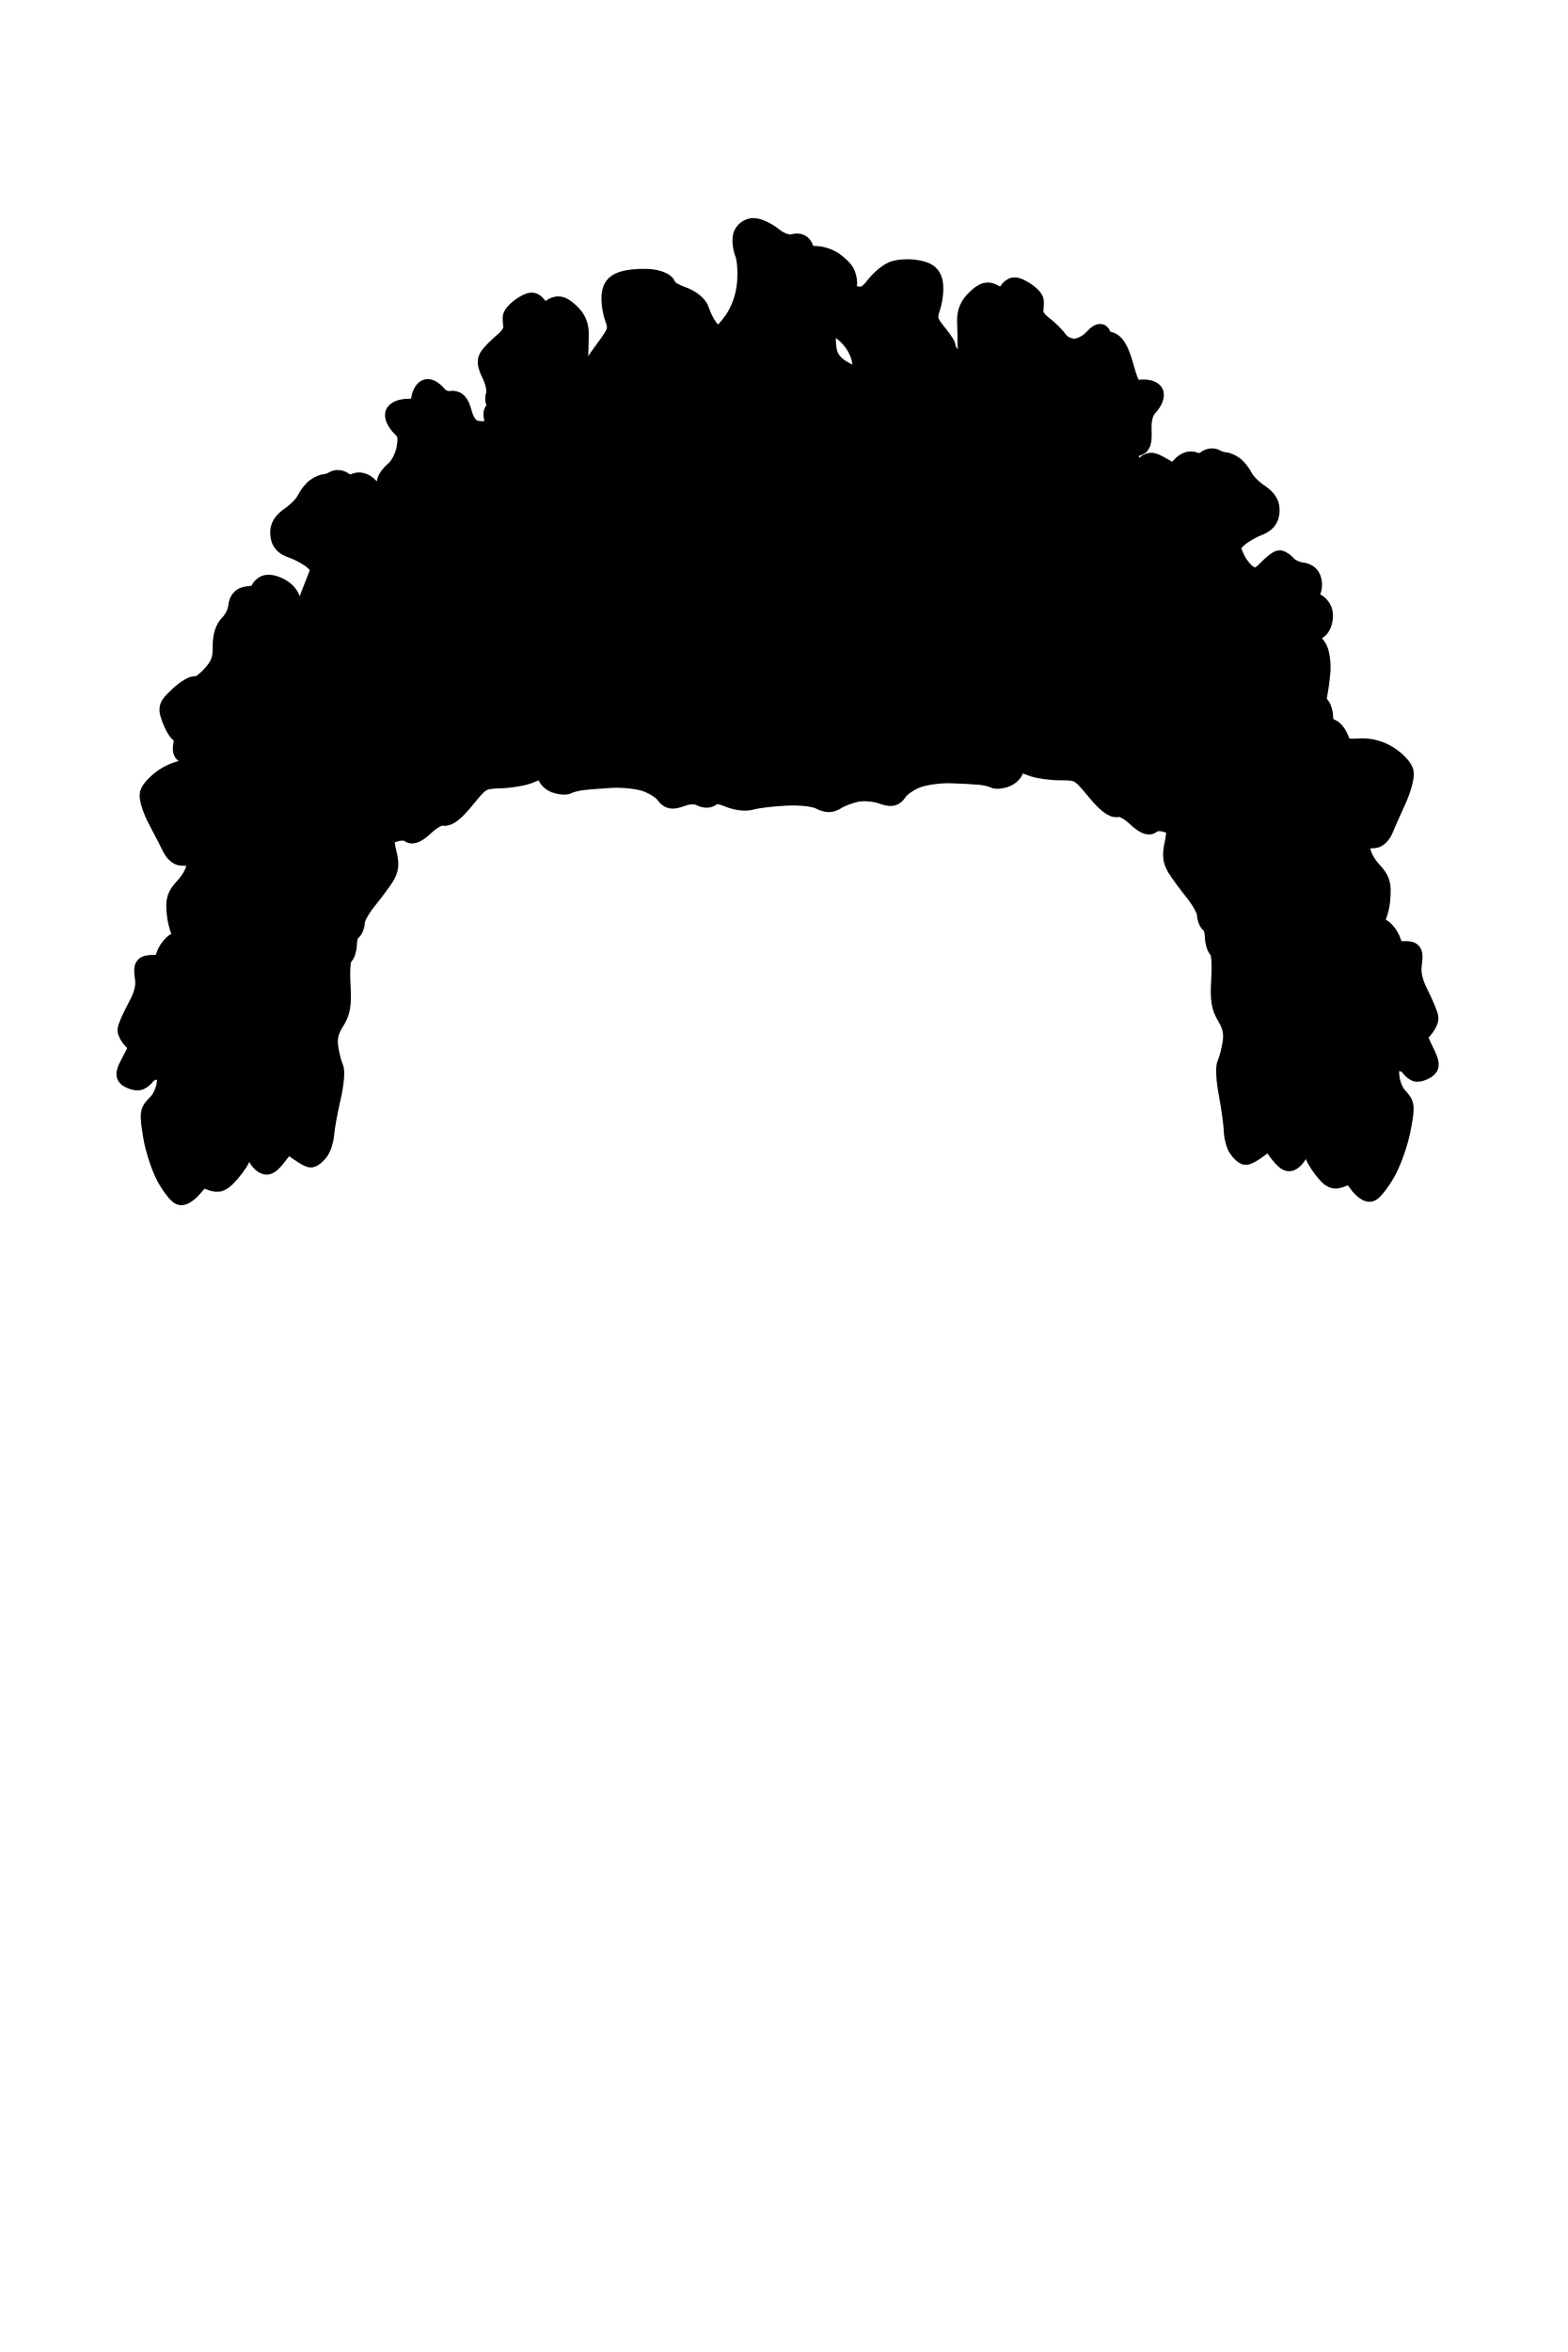
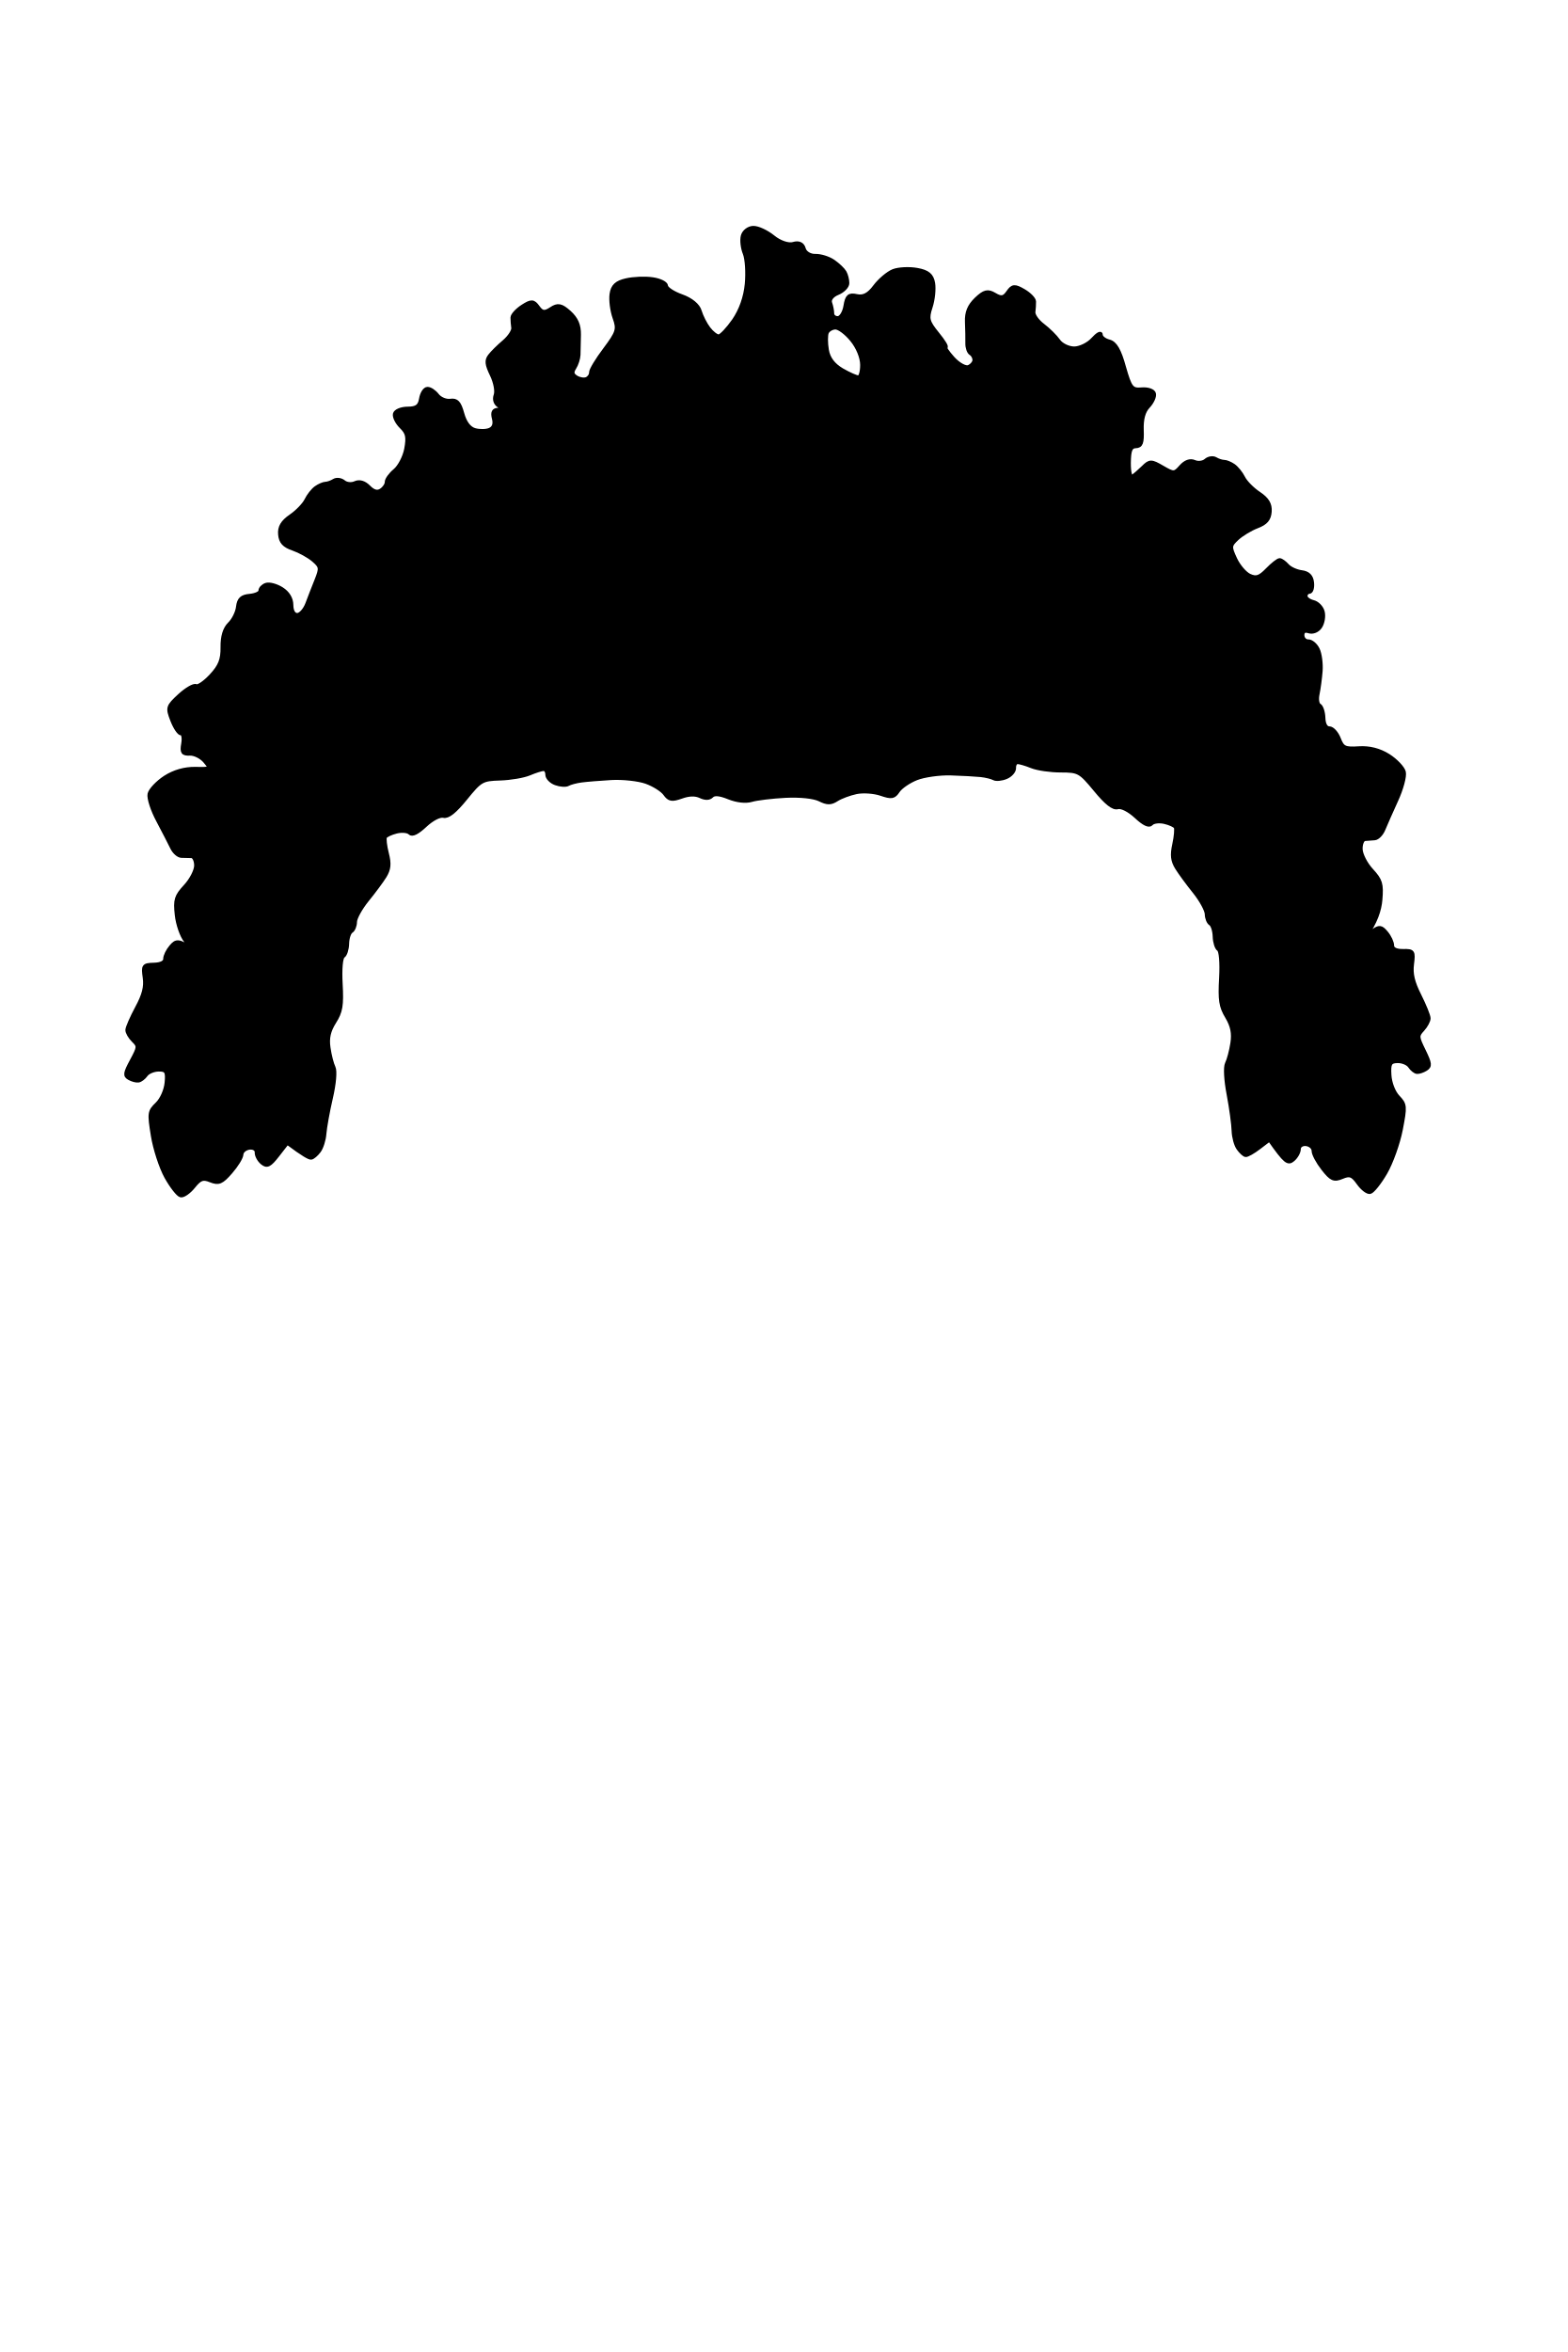
<svg xmlns="http://www.w3.org/2000/svg" viewBox="0 0 400 600" width="400" height="600">
-   <path id="curly-01" fill-rule="nonzero" d="M192.18 58.13C193.35 58.08 195.64 59.16 197.27 60.48C198.92 61.84 201.18 62.6 202.4 62.23C203.8 61.8 204.77 62.25 205.09 63.46C205.36 64.51 206.68 65.31 208.01 65.27C209.35 65.23 211.42 65.87 212.63 66.71C213.82 67.54 215.12 68.77 215.5 69.44C215.89 70.12 216.21 71.36 216.21 72.22C216.21 73.07 215.1 74.21 213.75 74.76C212.3 75.35 211.51 76.38 211.82 77.27C212.11 78.1 212.35 79.32 212.35 79.99C212.35 80.65 213 81.17 213.79 81.15C214.57 81.12 215.44 79.74 215.71 78.06C216.12 75.54 216.64 75.09 218.61 75.53C220.32 75.9 221.67 75.2 223.23 73.11C224.46 71.47 226.57 69.69 227.91 69.15C229.26 68.62 232.01 68.48 234.01 68.85C236.71 69.33 237.76 70.2 238.1 72.26C238.35 73.77 238.06 76.5 237.45 78.34C236.48 81.28 236.68 82.07 239.17 85.14C240.72 87.03 241.66 88.56 241.26 88.56C240.87 88.55 241.71 89.83 243.13 91.41C244.55 92.97 246.37 93.97 247.16 93.62C247.95 93.28 248.62 92.49 248.63 91.86C248.64 91.22 248.23 90.46 247.71 90.15C247.19 89.84 246.78 88.68 246.81 87.56C246.83 86.44 246.79 84 246.71 82.14C246.61 79.7 247.29 78.05 249.09 76.31C251.15 74.35 252.04 74.13 253.77 75.17C255.46 76.18 256.18 76.06 257.22 74.55C258.35 72.91 258.91 72.87 261.19 74.2C262.64 75.05 263.84 76.27 263.85 76.92C263.87 77.57 263.79 78.77 263.69 79.58C263.58 80.39 264.67 81.94 266.09 83.01C267.51 84.09 269.3 85.85 270.05 86.93C270.8 88.02 272.63 88.89 274.1 88.89C275.57 88.88 277.71 87.84 278.85 86.57C280 85.3 280.91 84.77 280.88 85.4C280.84 86.03 281.79 86.8 282.99 87.11C284.55 87.51 285.62 89.36 286.8 93.67C288.34 99.03 288.75 99.55 291.32 99.33C292.89 99.2 294.3 99.7 294.45 100.45C294.62 101.2 293.94 102.64 292.97 103.67C291.77 104.93 291.24 106.87 291.33 109.67C291.45 112.98 291.15 113.79 289.79 113.84C288.46 113.88 288.08 114.81 288.04 118.07C288.02 120.53 288.41 121.97 288.98 121.6C289.51 121.26 290.74 120.19 291.73 119.22C293.37 117.59 293.76 117.6 296.56 119.23C299.48 120.92 299.68 120.92 301.33 119.06C302.46 117.79 303.66 117.36 304.76 117.84C305.68 118.25 307 118.09 307.69 117.48C308.38 116.87 309.48 116.71 310.14 117.1C310.81 117.5 311.79 117.82 312.33 117.81C312.87 117.81 313.96 118.26 314.75 118.81C315.54 119.36 316.66 120.74 317.22 121.87C317.78 123.01 319.58 124.83 321.21 125.91C323.34 127.33 324.12 128.63 323.98 130.51C323.84 132.44 323 133.43 320.74 134.29C319.07 134.93 316.79 136.31 315.66 137.36C313.74 139.17 313.71 139.44 315.16 142.59C316.01 144.42 317.67 146.35 318.83 146.87C320.53 147.64 321.43 147.35 323.36 145.36C324.68 144 326.1 142.89 326.5 142.89C326.89 142.89 327.77 143.52 328.45 144.28C329.12 145.04 330.77 145.79 332.1 145.96C333.76 146.17 334.61 147 334.78 148.61C334.93 149.9 334.6 150.97 334.07 150.99C333.54 151.01 333.11 151.5 333.12 152.08C333.12 152.65 334 153.32 335.07 153.58C336.13 153.83 337.24 154.97 337.51 156.12C337.79 157.27 337.49 158.97 336.84 159.91C336.18 160.89 334.95 161.37 333.98 161.06C332.87 160.69 332.3 161.05 332.32 162.08C332.34 162.94 333.01 163.63 333.8 163.61C334.58 163.59 335.68 164.5 336.23 165.65C336.79 166.79 337.11 169.28 336.97 171.18C336.82 173.08 336.47 175.71 336.19 177.04C335.9 178.36 336.1 179.66 336.63 179.95C337.16 180.24 337.63 181.67 337.68 183.14C337.73 184.8 338.3 185.8 339.18 185.79C339.95 185.79 341.05 186.99 341.62 188.46C342.52 190.82 343.14 191.12 346.7 190.88C349.36 190.7 351.96 191.35 354.24 192.79C356.15 194 357.93 195.88 358.2 196.94C358.47 198.01 357.6 201.25 356.27 204.13C354.96 207 353.49 210.34 352.99 211.55C352.5 212.76 351.49 213.79 350.76 213.85C350.01 213.91 348.9 213.99 348.26 214.04C347.63 214.09 347.14 215.25 347.18 216.62C347.21 217.99 348.45 220.41 349.93 222.01C352.29 224.58 352.56 225.48 352.22 229.54C352.01 232.08 351.04 235.25 348.32 239.01L350.26 237.59C351.91 236.36 352.4 236.41 353.7 237.97C354.54 238.97 355.22 240.43 355.21 241.22C355.21 242.12 356.23 242.62 357.97 242.59C360.57 242.54 360.69 242.72 360.29 245.95C359.97 248.45 360.48 250.6 362.18 253.96C363.45 256.49 364.51 259.11 364.52 259.76C364.53 260.41 363.84 261.69 363 262.62C361.53 264.22 361.55 264.48 363.3 268.06C364.89 271.35 364.96 271.97 363.8 272.71C363.07 273.17 362.05 273.51 361.56 273.46C361.06 273.42 360.24 272.76 359.74 272.01C359.24 271.25 357.81 270.66 356.57 270.69C354.65 270.74 354.34 271.31 354.53 274.28C354.65 276.32 355.58 278.68 356.69 279.84C358.54 281.79 358.58 282.18 357.42 288.2C356.74 291.68 354.97 296.62 353.49 299.17C352 301.73 350.23 303.94 349.58 304.08C348.93 304.23 347.59 303.2 346.6 301.8C345.1 299.69 344.4 299.43 342.42 300.27C340.37 301.13 339.68 300.82 337.59 298.14C336.25 296.44 335.15 294.39 335.16 293.58C335.17 292.77 334.33 292.01 333.3 291.87C332.27 291.74 331.42 292.28 331.41 293.09C331.41 293.9 330.73 295.12 329.9 295.82C328.65 296.88 328.01 296.54 323.91 290.7L321.23 292.74C319.75 293.87 318.22 294.73 317.83 294.66C317.44 294.61 316.6 293.84 315.98 292.96C315.34 292.09 314.8 290.09 314.75 288.49C314.71 286.91 314.15 282.72 313.49 279.22C312.78 275.54 312.6 272.24 313.06 271.31C313.51 270.43 314.13 268.11 314.43 266.14C314.83 263.58 314.45 261.71 313.08 259.4C311.49 256.77 311.24 255.1 311.56 249.48C311.77 245.51 311.51 242.52 310.95 242.17C310.42 241.83 309.96 240.37 309.92 238.9C309.88 237.43 309.41 235.97 308.89 235.64C308.36 235.32 307.92 234.23 307.9 233.21C307.89 232.19 306.5 229.64 304.82 227.54C303.14 225.45 301.1 222.69 300.29 221.37C299.17 219.54 299.01 218.16 299.61 215.4C300.04 213.42 300.21 211.45 299.99 211.02C299.78 210.59 298.47 209.99 297.09 209.68C295.7 209.37 294.19 209.58 293.74 210.14C293.19 210.79 291.85 210.15 289.87 208.29C288.09 206.64 286.14 205.66 285.19 205.93C284.06 206.26 282.28 204.85 279.5 201.47C275.63 196.79 275.23 196.57 270.69 196.56C268.07 196.57 264.72 196.08 263.26 195.49C261.79 194.89 260.15 194.42 259.63 194.42C259.11 194.42 258.71 195.09 258.75 195.9C258.79 196.71 257.87 197.77 256.71 198.25C255.55 198.73 254.16 198.86 253.62 198.56C253.08 198.25 251.56 197.87 250.24 197.73C248.92 197.59 245.47 197.4 242.57 197.31C239.66 197.23 235.73 197.79 233.82 198.55C231.9 199.31 229.79 200.76 229.13 201.76C228.08 203.35 227.5 203.45 224.76 202.51C223.02 201.92 220.2 201.72 218.49 202.08C216.78 202.44 214.52 203.28 213.48 203.95C211.96 204.92 211.1 204.92 209.14 203.95C207.69 203.22 204.14 202.85 200.43 203.03C196.99 203.21 193.08 203.68 191.75 204.08C190.27 204.52 188.03 204.27 185.95 203.43C183.66 202.5 182.25 202.37 181.6 203.03C180.96 203.69 179.98 203.72 178.7 203.11C177.41 202.51 175.79 202.55 173.86 203.25C171.42 204.11 170.76 204 169.69 202.51C169 201.53 166.83 200.16 164.87 199.46C162.92 198.77 158.94 198.33 156.02 198.49C153.1 198.66 149.63 198.94 148.3 199.12C146.98 199.3 145.45 199.71 144.91 200.03C144.38 200.34 142.97 200.26 141.78 199.82C140.59 199.39 139.63 198.38 139.64 197.59C139.65 196.8 139.23 196.16 138.7 196.18C138.17 196.19 136.53 196.71 135.07 197.33C133.6 197.95 130.23 198.53 127.58 198.61C122.98 198.76 122.58 198.99 118.8 203.64C116.08 207 114.31 208.42 113.16 208.14C112.18 207.9 110.23 208.92 108.47 210.56C106.49 212.42 105.15 213.08 104.58 212.47C104.1 211.95 102.55 211.8 101.15 212.14C99.75 212.49 98.43 213.11 98.23 213.53C98.02 213.95 98.24 215.84 98.72 217.73C99.4 220.38 99.26 221.72 98.16 223.52C97.36 224.81 95.33 227.54 93.65 229.6C91.97 231.68 90.59 234.19 90.59 235.17C90.58 236.15 90.15 237.22 89.61 237.55C89.08 237.88 88.61 239.31 88.58 240.72C88.55 242.15 88.09 243.58 87.55 243.91C86.98 244.28 86.72 247.17 86.93 251.01C87.23 256.46 86.96 258.09 85.31 260.69C83.88 262.97 83.46 264.79 83.83 267.29C84.1 269.2 84.68 271.46 85.11 272.31C85.56 273.21 85.28 276.45 84.44 280.07C83.64 283.52 82.9 287.65 82.78 289.21C82.67 290.79 82.04 292.77 81.39 293.63C80.74 294.5 79.84 295.27 79.4 295.33C78.96 295.41 77.4 294.57 73.3 291.5L70.84 294.66C68.79 297.3 68.11 297.64 66.89 296.61C66.08 295.93 65.44 294.74 65.49 293.95C65.52 293.16 64.68 292.64 63.62 292.78C62.55 292.93 61.65 293.69 61.61 294.48C61.58 295.28 60.33 297.3 58.85 298.99C56.54 301.64 55.8 301.95 53.75 301.14C51.77 300.34 51.04 300.6 49.35 302.69C48.24 304.07 46.78 305.09 46.12 304.95C45.46 304.82 43.79 302.69 42.42 300.23C41.06 297.77 39.52 293.03 38.99 289.69C38.06 283.93 38.11 283.55 40.09 281.63C41.28 280.48 42.31 278.18 42.5 276.22C42.78 273.36 42.47 272.83 40.5 272.85C39.22 272.86 37.75 273.47 37.24 274.19C36.73 274.92 35.87 275.57 35.33 275.65C34.79 275.74 33.73 275.46 32.99 275.04C31.81 274.39 31.9 273.79 33.62 270.59C35.49 267.1 35.51 266.86 34.02 265.4C33.16 264.55 32.47 263.36 32.49 262.74C32.51 262.13 33.62 259.59 34.95 257.11C36.72 253.84 37.25 251.77 36.92 249.41C36.49 246.35 36.61 246.17 39.3 246.09C41.1 246.04 42.14 245.51 42.14 244.65C42.12 243.9 42.81 242.48 43.67 241.49C45 239.94 45.5 239.86 49.22 242.23L47.39 240C46.38 238.76 45.35 235.79 45.09 233.38C44.67 229.53 44.94 228.66 47.32 226.08C48.8 224.49 50.03 222.12 50.04 220.81C50.04 219.5 49.51 218.42 48.86 218.4C48.21 218.38 47.05 218.36 46.29 218.34C45.53 218.32 44.46 217.39 43.92 216.26C43.38 215.13 41.77 212.02 40.35 209.33C38.9 206.64 37.91 203.58 38.15 202.54C38.4 201.5 40.19 199.61 42.13 198.34C44.45 196.85 47.12 196.09 49.83 196.13C53.93 196.21 53.96 196.17 52.31 194.19C51.38 193.08 49.64 192.21 48.45 192.26C46.64 192.34 46.35 191.91 46.74 189.72C46.99 188.27 46.77 187.1 46.23 187.11C45.7 187.13 44.68 185.63 43.96 183.77C42.7 180.53 42.77 180.27 45.83 177.44C47.59 175.83 49.47 174.74 50.01 175.02C50.55 175.31 52.3 174.1 53.9 172.37C56.16 169.94 56.81 168.32 56.77 165.12C56.73 162.38 57.34 160.38 58.56 159.18C59.59 158.19 60.57 156.23 60.72 154.81C60.96 152.85 61.68 152.17 63.74 151.99C65.23 151.85 66.44 151.29 66.44 150.72C66.43 150.15 67.08 149.47 67.89 149.19C68.71 148.91 70.49 149.39 71.85 150.24C73.43 151.23 74.34 152.7 74.35 154.34C74.37 155.93 74.93 156.88 75.84 156.88C76.66 156.88 77.79 155.62 78.38 154.09C78.95 152.55 80.03 149.8 80.76 147.98C81.97 144.92 81.92 144.53 79.98 142.86C78.82 141.86 76.48 140.57 74.79 139.98C72.49 139.2 71.62 138.25 71.46 136.33C71.29 134.47 72.07 133.15 74.19 131.69C75.83 130.57 77.62 128.71 78.17 127.57C78.72 126.43 79.82 125.03 80.62 124.46C81.42 123.89 82.51 123.42 83.05 123.4C83.59 123.4 84.57 123.05 85.23 122.64C85.89 122.23 86.99 122.37 87.69 122.95C88.39 123.54 89.71 123.67 90.63 123.23C91.72 122.74 92.95 123.1 94.08 124.25C95.29 125.47 96.29 125.74 97.27 125.08C98.06 124.56 98.68 123.62 98.67 122.99C98.65 122.35 99.6 121.03 100.78 120.05C101.97 119.06 103.26 116.58 103.64 114.53C104.2 111.44 103.97 110.42 102.4 108.88C101.33 107.84 100.59 106.37 100.75 105.62C100.9 104.87 102.37 104.25 104.01 104.24C106.31 104.23 107.1 103.65 107.42 101.75C107.65 100.37 108.38 99.22 109.04 99.2C109.71 99.15 110.83 99.9 111.55 100.83C112.26 101.76 113.77 102.39 114.91 102.23C116.52 101.99 117.19 102.71 117.96 105.5C118.59 107.8 119.69 109.28 121.11 109.7C122.31 110.05 124.04 110.03 124.94 109.65C126.02 109.19 126.39 108.2 126.02 106.77C125.61 105.2 125.92 104.57 127.12 104.53C128.53 104.5 128.57 104.34 127.31 103.52C126.38 102.91 126.07 101.88 126.47 100.77C126.82 99.76 126.4 97.52 125.49 95.63C124.19 92.93 124.08 91.96 124.98 90.79C125.6 89.97 127.24 88.35 128.63 87.18C130.01 86 131.06 84.41 130.95 83.62C130.84 82.85 130.74 81.68 130.75 81.03C130.76 80.38 131.92 79.11 133.34 78.19C135.56 76.76 136.11 76.77 137.24 78.36C138.28 79.82 138.99 79.9 140.64 78.8C142.33 77.67 143.21 77.85 145.27 79.7C147.06 81.33 147.77 82.96 147.73 85.39C147.7 87.25 147.65 89.54 147.62 90.51C147.58 91.47 147.11 92.95 146.56 93.81C145.82 94.97 145.93 95.58 147.04 96.27C147.85 96.77 149.03 96.96 149.68 96.68C150.32 96.41 150.83 95.66 150.8 95.03C150.77 94.4 152.37 91.76 154.35 89.14C157.64 84.74 157.85 84.01 156.8 81.06C156.16 79.27 155.81 76.55 156.03 75.03C156.32 72.98 157.31 72.05 159.77 71.5C161.61 71.07 164.64 70.95 166.51 71.23C168.39 71.5 169.93 72.27 169.96 72.95C169.98 73.63 171.78 74.8 173.94 75.57C176.32 76.41 178.13 77.91 178.54 79.36C178.93 80.68 179.93 82.68 180.8 83.81C181.65 84.94 182.82 85.83 183.4 85.81C183.98 85.78 185.7 83.97 187.24 81.77C189.03 79.17 190.21 75.85 190.53 72.47C190.81 69.54 190.58 66.01 190.02 64.63C189.46 63.25 189.23 61.24 189.53 60.16C189.83 59.07 191.01 58.16 192.18 58.13ZM210.99 89.28C211.34 91.43 212.61 93.1 214.81 94.4C216.62 95.44 218.53 96.29 219.05 96.27C219.57 96.25 219.99 94.81 219.97 93.06C219.96 91.16 218.91 88.57 217.35 86.68C215.92 84.91 214.01 83.5 213.12 83.55C212.22 83.59 211.26 84.17 210.97 84.84C210.69 85.5 210.69 87.51 210.99 89.28Z" fill="$[hairColor]" stroke="#000" stroke-width="5" />
+   <path id="curly-01" fill-rule="nonzero" d="M192.18 58.13C193.35 58.08 195.64 59.16 197.27 60.48C198.92 61.84 201.18 62.6 202.4 62.23C203.8 61.8 204.77 62.25 205.09 63.46C205.36 64.51 206.68 65.31 208.01 65.27C209.35 65.23 211.42 65.87 212.63 66.71C213.82 67.54 215.12 68.77 215.5 69.44C215.89 70.12 216.21 71.36 216.21 72.22C216.21 73.07 215.1 74.21 213.75 74.76C212.3 75.35 211.51 76.38 211.82 77.27C212.11 78.1 212.35 79.32 212.35 79.99C212.35 80.65 213 81.17 213.79 81.15C214.57 81.12 215.44 79.74 215.71 78.06C216.12 75.54 216.64 75.09 218.61 75.53C220.32 75.9 221.67 75.2 223.23 73.11C224.46 71.47 226.57 69.69 227.91 69.15C229.26 68.62 232.01 68.48 234.01 68.85C236.71 69.33 237.76 70.2 238.1 72.26C238.35 73.77 238.06 76.5 237.45 78.34C236.48 81.28 236.68 82.07 239.17 85.14C240.72 87.03 241.66 88.56 241.26 88.56C240.87 88.55 241.71 89.83 243.13 91.41C244.55 92.97 246.37 93.97 247.16 93.62C247.95 93.28 248.62 92.49 248.63 91.86C248.64 91.22 248.23 90.46 247.71 90.15C247.19 89.84 246.78 88.68 246.81 87.56C246.83 86.44 246.79 84 246.71 82.14C246.61 79.7 247.29 78.05 249.09 76.31C251.15 74.35 252.04 74.13 253.77 75.17C255.46 76.18 256.18 76.06 257.22 74.55C258.35 72.91 258.91 72.87 261.19 74.2C262.64 75.05 263.84 76.27 263.85 76.92C263.87 77.57 263.79 78.77 263.69 79.58C263.58 80.39 264.67 81.94 266.09 83.01C267.51 84.09 269.3 85.85 270.05 86.93C270.8 88.02 272.63 88.89 274.1 88.89C275.57 88.88 277.71 87.84 278.85 86.57C280 85.3 280.91 84.77 280.88 85.4C280.84 86.03 281.79 86.8 282.99 87.11C284.55 87.51 285.62 89.36 286.8 93.67C288.34 99.03 288.75 99.55 291.32 99.33C292.89 99.2 294.3 99.7 294.45 100.45C294.62 101.2 293.94 102.64 292.97 103.67C291.77 104.93 291.24 106.87 291.33 109.67C291.45 112.98 291.15 113.79 289.79 113.84C288.46 113.88 288.08 114.81 288.04 118.07C288.02 120.53 288.41 121.97 288.98 121.6C289.51 121.26 290.74 120.19 291.73 119.22C293.37 117.59 293.76 117.6 296.56 119.23C299.48 120.92 299.68 120.92 301.33 119.06C302.46 117.79 303.66 117.36 304.76 117.84C305.68 118.25 307 118.09 307.69 117.48C308.38 116.87 309.48 116.71 310.14 117.1C310.81 117.5 311.79 117.82 312.33 117.81C312.87 117.81 313.96 118.26 314.75 118.81C315.54 119.36 316.66 120.74 317.22 121.87C317.78 123.01 319.58 124.83 321.21 125.91C323.34 127.33 324.12 128.63 323.98 130.51C323.84 132.44 323 133.43 320.74 134.29C319.07 134.93 316.79 136.31 315.66 137.36C313.74 139.17 313.71 139.44 315.16 142.59C316.01 144.42 317.67 146.35 318.83 146.87C320.53 147.64 321.43 147.35 323.36 145.36C324.68 144 326.1 142.89 326.5 142.89C326.89 142.89 327.77 143.52 328.45 144.28C329.12 145.04 330.77 145.79 332.1 145.96C333.76 146.17 334.61 147 334.78 148.61C334.93 149.9 334.6 150.97 334.07 150.99C333.54 151.01 333.11 151.5 333.12 152.08C333.12 152.65 334 153.32 335.07 153.58C336.13 153.83 337.24 154.97 337.51 156.12C337.79 157.27 337.49 158.97 336.84 159.91C336.18 160.89 334.95 161.37 333.98 161.06C332.87 160.69 332.3 161.05 332.32 162.08C332.34 162.94 333.01 163.63 333.8 163.61C334.58 163.59 335.68 164.5 336.23 165.65C336.79 166.79 337.11 169.28 336.97 171.18C336.82 173.08 336.47 175.71 336.19 177.04C335.9 178.36 336.1 179.66 336.63 179.95C337.16 180.24 337.63 181.67 337.68 183.14C337.73 184.8 338.3 185.8 339.18 185.79C339.95 185.79 341.05 186.99 341.62 188.46C342.52 190.82 343.14 191.12 346.7 190.88C349.36 190.7 351.96 191.35 354.24 192.79C356.15 194 357.93 195.88 358.2 196.94C358.47 198.01 357.6 201.25 356.27 204.13C354.96 207 353.49 210.34 352.99 211.55C352.5 212.76 351.49 213.79 350.76 213.85C350.01 213.91 348.9 213.99 348.26 214.04C347.63 214.09 347.14 215.25 347.18 216.62C347.21 217.99 348.45 220.41 349.93 222.01C352.29 224.58 352.56 225.48 352.22 229.54C352.01 232.08 351.04 235.25 348.32 239.01L350.26 237.59C351.91 236.36 352.4 236.41 353.7 237.97C354.54 238.97 355.22 240.43 355.21 241.22C355.21 242.12 356.23 242.62 357.97 242.59C360.57 242.54 360.69 242.72 360.29 245.95C359.97 248.45 360.48 250.6 362.18 253.96C363.45 256.49 364.51 259.11 364.52 259.76C364.53 260.41 363.84 261.69 363 262.62C361.53 264.22 361.55 264.48 363.3 268.06C364.89 271.35 364.96 271.97 363.8 272.71C363.07 273.17 362.05 273.51 361.56 273.46C361.06 273.42 360.24 272.76 359.74 272.01C359.24 271.25 357.81 270.66 356.57 270.69C354.65 270.74 354.34 271.31 354.53 274.28C354.65 276.32 355.58 278.68 356.69 279.84C358.54 281.79 358.58 282.18 357.42 288.2C356.74 291.68 354.97 296.62 353.49 299.17C352 301.73 350.23 303.94 349.58 304.08C348.93 304.23 347.59 303.2 346.6 301.8C345.1 299.69 344.4 299.43 342.42 300.27C340.37 301.13 339.68 300.82 337.59 298.14C336.25 296.44 335.15 294.39 335.16 293.58C335.17 292.77 334.33 292.01 333.3 291.87C332.27 291.74 331.42 292.28 331.41 293.09C331.41 293.9 330.73 295.12 329.9 295.82C328.65 296.88 328.01 296.54 323.91 290.7L321.23 292.74C319.75 293.87 318.22 294.73 317.83 294.66C317.44 294.61 316.6 293.84 315.98 292.96C315.34 292.09 314.8 290.09 314.75 288.49C314.71 286.91 314.15 282.72 313.49 279.22C312.78 275.54 312.6 272.24 313.06 271.31C313.51 270.43 314.13 268.11 314.43 266.14C314.83 263.58 314.45 261.71 313.08 259.4C311.49 256.77 311.24 255.1 311.56 249.48C311.77 245.51 311.51 242.52 310.95 242.17C310.42 241.83 309.96 240.37 309.92 238.9C309.88 237.43 309.41 235.97 308.89 235.64C308.36 235.32 307.92 234.23 307.9 233.21C307.89 232.19 306.5 229.64 304.82 227.54C303.14 225.45 301.1 222.69 300.29 221.37C299.17 219.54 299.01 218.16 299.61 215.4C300.04 213.42 300.21 211.45 299.99 211.02C299.78 210.59 298.47 209.99 297.09 209.68C295.7 209.37 294.19 209.58 293.74 210.14C293.19 210.79 291.85 210.15 289.87 208.29C288.09 206.64 286.14 205.66 285.19 205.93C284.06 206.26 282.28 204.85 279.5 201.47C275.63 196.79 275.23 196.57 270.69 196.56C268.07 196.57 264.72 196.08 263.26 195.49C261.79 194.89 260.15 194.42 259.63 194.42C259.11 194.42 258.71 195.09 258.75 195.9C258.79 196.71 257.87 197.77 256.71 198.25C255.55 198.73 254.16 198.86 253.62 198.56C253.08 198.25 251.56 197.87 250.24 197.73C248.92 197.59 245.47 197.4 242.57 197.31C239.66 197.23 235.73 197.79 233.82 198.55C231.9 199.31 229.79 200.76 229.13 201.76C228.08 203.35 227.5 203.45 224.76 202.51C223.02 201.92 220.2 201.72 218.49 202.08C216.78 202.44 214.52 203.28 213.48 203.95C211.96 204.92 211.1 204.92 209.14 203.95C207.69 203.22 204.14 202.85 200.43 203.03C196.99 203.21 193.08 203.68 191.75 204.08C190.27 204.52 188.03 204.27 185.95 203.43C183.66 202.5 182.25 202.37 181.6 203.03C180.96 203.69 179.98 203.72 178.7 203.11C177.41 202.51 175.79 202.55 173.86 203.25C171.42 204.11 170.76 204 169.69 202.51C169 201.53 166.83 200.16 164.87 199.46C162.92 198.77 158.94 198.33 156.02 198.49C153.1 198.66 149.63 198.94 148.3 199.12C146.98 199.3 145.45 199.71 144.91 200.03C144.38 200.34 142.97 200.26 141.78 199.82C140.59 199.39 139.63 198.38 139.64 197.59C139.65 196.8 139.23 196.16 138.7 196.18C138.17 196.19 136.53 196.71 135.07 197.33C133.6 197.95 130.23 198.53 127.58 198.61C122.98 198.76 122.58 198.99 118.8 203.64C116.08 207 114.31 208.42 113.16 208.14C112.18 207.9 110.23 208.92 108.47 210.56C106.49 212.42 105.15 213.08 104.58 212.47C104.1 211.95 102.55 211.8 101.15 212.14C99.75 212.49 98.43 213.11 98.23 213.53C98.02 213.95 98.24 215.84 98.72 217.73C99.4 220.38 99.26 221.72 98.16 223.52C97.36 224.81 95.33 227.54 93.65 229.6C91.97 231.68 90.59 234.19 90.59 235.17C90.58 236.15 90.15 237.22 89.61 237.55C89.08 237.88 88.61 239.31 88.58 240.72C88.55 242.15 88.09 243.58 87.55 243.91C86.98 244.28 86.72 247.17 86.93 251.01C87.23 256.46 86.96 258.09 85.31 260.69C83.88 262.97 83.46 264.79 83.83 267.29C84.1 269.2 84.68 271.46 85.11 272.31C85.56 273.21 85.28 276.45 84.44 280.07C83.64 283.52 82.9 287.65 82.78 289.21C82.67 290.79 82.04 292.77 81.39 293.63C80.74 294.5 79.84 295.27 79.4 295.33C78.96 295.41 77.4 294.57 73.3 291.5L70.84 294.66C68.79 297.3 68.11 297.64 66.89 296.61C66.08 295.93 65.44 294.74 65.49 293.95C65.52 293.16 64.68 292.64 63.62 292.78C62.55 292.93 61.65 293.69 61.61 294.48C61.58 295.28 60.33 297.3 58.85 298.99C56.54 301.64 55.8 301.95 53.75 301.14C51.77 300.34 51.04 300.6 49.35 302.69C48.24 304.07 46.78 305.09 46.12 304.95C45.46 304.82 43.79 302.69 42.42 300.23C41.06 297.77 39.52 293.03 38.99 289.69C38.06 283.93 38.11 283.55 40.09 281.63C41.28 280.48 42.31 278.18 42.5 276.22C42.78 273.36 42.47 272.83 40.5 272.85C39.22 272.86 37.75 273.47 37.24 274.19C36.73 274.92 35.87 275.57 35.33 275.65C34.79 275.74 33.73 275.46 32.99 275.04C31.81 274.39 31.9 273.79 33.62 270.59C35.49 267.1 35.51 266.86 34.02 265.4C33.16 264.55 32.47 263.36 32.49 262.74C32.51 262.13 33.62 259.59 34.95 257.11C36.72 253.84 37.25 251.77 36.92 249.41C36.49 246.35 36.61 246.17 39.3 246.09C41.1 246.04 42.14 245.51 42.14 244.65C42.12 243.9 42.81 242.48 43.67 241.49C45 239.94 45.5 239.86 49.22 242.23L47.39 240C46.38 238.76 45.35 235.79 45.09 233.38C44.67 229.53 44.94 228.66 47.32 226.08C48.8 224.49 50.03 222.12 50.04 220.81C50.04 219.5 49.51 218.42 48.86 218.4C48.21 218.38 47.05 218.36 46.29 218.34C45.53 218.32 44.46 217.39 43.92 216.26C43.38 215.13 41.77 212.02 40.35 209.33C38.9 206.64 37.91 203.58 38.15 202.54C38.4 201.5 40.19 199.61 42.13 198.34C44.45 196.85 47.12 196.09 49.83 196.13C53.93 196.21 53.96 196.17 52.31 194.19C51.38 193.08 49.64 192.21 48.45 192.26C46.64 192.34 46.35 191.91 46.74 189.72C46.99 188.27 46.77 187.1 46.23 187.11C45.7 187.13 44.68 185.63 43.96 183.77C42.7 180.53 42.77 180.27 45.83 177.44C47.59 175.83 49.47 174.74 50.01 175.02C50.55 175.31 52.3 174.1 53.9 172.37C56.16 169.94 56.81 168.32 56.77 165.12C56.73 162.38 57.34 160.38 58.56 159.18C59.59 158.19 60.57 156.23 60.72 154.81C60.96 152.85 61.68 152.17 63.74 151.99C65.23 151.85 66.44 151.29 66.44 150.72C66.43 150.15 67.08 149.47 67.89 149.19C68.71 148.91 70.49 149.39 71.85 150.24C73.43 151.23 74.34 152.7 74.35 154.34C74.37 155.93 74.93 156.88 75.84 156.88C76.66 156.88 77.79 155.62 78.38 154.09C78.95 152.55 80.03 149.8 80.76 147.98C81.97 144.92 81.92 144.53 79.98 142.86C78.82 141.86 76.48 140.57 74.79 139.98C72.49 139.2 71.62 138.25 71.46 136.33C71.29 134.47 72.07 133.15 74.19 131.69C75.83 130.57 77.62 128.71 78.17 127.57C78.72 126.43 79.82 125.03 80.62 124.46C81.42 123.89 82.51 123.42 83.05 123.4C83.59 123.4 84.57 123.05 85.23 122.64C85.89 122.23 86.99 122.37 87.69 122.95C88.39 123.54 89.71 123.67 90.63 123.23C91.72 122.74 92.95 123.1 94.08 124.25C95.29 125.47 96.29 125.74 97.27 125.08C98.06 124.56 98.68 123.62 98.67 122.99C98.65 122.35 99.6 121.03 100.78 120.05C101.97 119.06 103.26 116.58 103.64 114.53C104.2 111.44 103.97 110.42 102.4 108.88C101.33 107.84 100.59 106.37 100.75 105.62C100.9 104.87 102.37 104.25 104.01 104.24C106.31 104.23 107.1 103.65 107.42 101.75C107.65 100.37 108.38 99.22 109.04 99.2C109.71 99.15 110.83 99.9 111.55 100.83C112.26 101.76 113.77 102.39 114.91 102.23C116.52 101.99 117.19 102.71 117.96 105.5C118.59 107.8 119.69 109.28 121.11 109.7C122.31 110.05 124.04 110.03 124.94 109.65C126.02 109.19 126.39 108.2 126.02 106.77C125.61 105.2 125.92 104.57 127.12 104.53C128.53 104.5 128.57 104.34 127.31 103.52C126.38 102.91 126.07 101.88 126.47 100.77C126.82 99.76 126.4 97.52 125.49 95.63C124.19 92.93 124.08 91.96 124.98 90.79C125.6 89.97 127.24 88.35 128.63 87.18C130.01 86 131.06 84.41 130.95 83.62C130.84 82.85 130.74 81.68 130.75 81.03C130.76 80.38 131.92 79.11 133.34 78.19C135.56 76.76 136.11 76.77 137.24 78.36C138.28 79.82 138.99 79.9 140.64 78.8C142.33 77.67 143.21 77.85 145.27 79.7C147.06 81.33 147.77 82.96 147.73 85.39C147.7 87.25 147.65 89.54 147.62 90.51C147.58 91.47 147.11 92.95 146.56 93.81C145.82 94.97 145.93 95.58 147.04 96.27C147.85 96.77 149.03 96.96 149.68 96.68C150.32 96.41 150.83 95.66 150.8 95.03C150.77 94.4 152.37 91.76 154.35 89.14C157.64 84.74 157.85 84.01 156.8 81.06C156.16 79.27 155.81 76.55 156.03 75.03C156.32 72.98 157.31 72.05 159.77 71.5C161.61 71.07 164.64 70.95 166.51 71.23C168.39 71.5 169.93 72.27 169.96 72.95C169.98 73.63 171.78 74.8 173.94 75.57C176.32 76.41 178.13 77.91 178.54 79.36C178.93 80.68 179.93 82.68 180.8 83.81C181.65 84.94 182.82 85.83 183.4 85.81C183.98 85.78 185.7 83.97 187.24 81.77C189.03 79.17 190.21 75.85 190.53 72.47C190.81 69.54 190.58 66.01 190.02 64.63C189.46 63.25 189.23 61.24 189.53 60.16C189.83 59.07 191.01 58.16 192.18 58.13ZM210.99 89.28C211.34 91.43 212.61 93.1 214.81 94.4C216.62 95.44 218.53 96.29 219.05 96.27C219.57 96.25 219.99 94.81 219.97 93.06C219.96 91.16 218.91 88.57 217.35 86.68C215.92 84.91 214.01 83.5 213.12 83.55C212.22 83.59 211.26 84.17 210.97 84.84C210.69 85.5 210.69 87.51 210.99 89.28Z" fill="$[hairColor]" stroke="#000" stroke-width="1" />
</svg>
